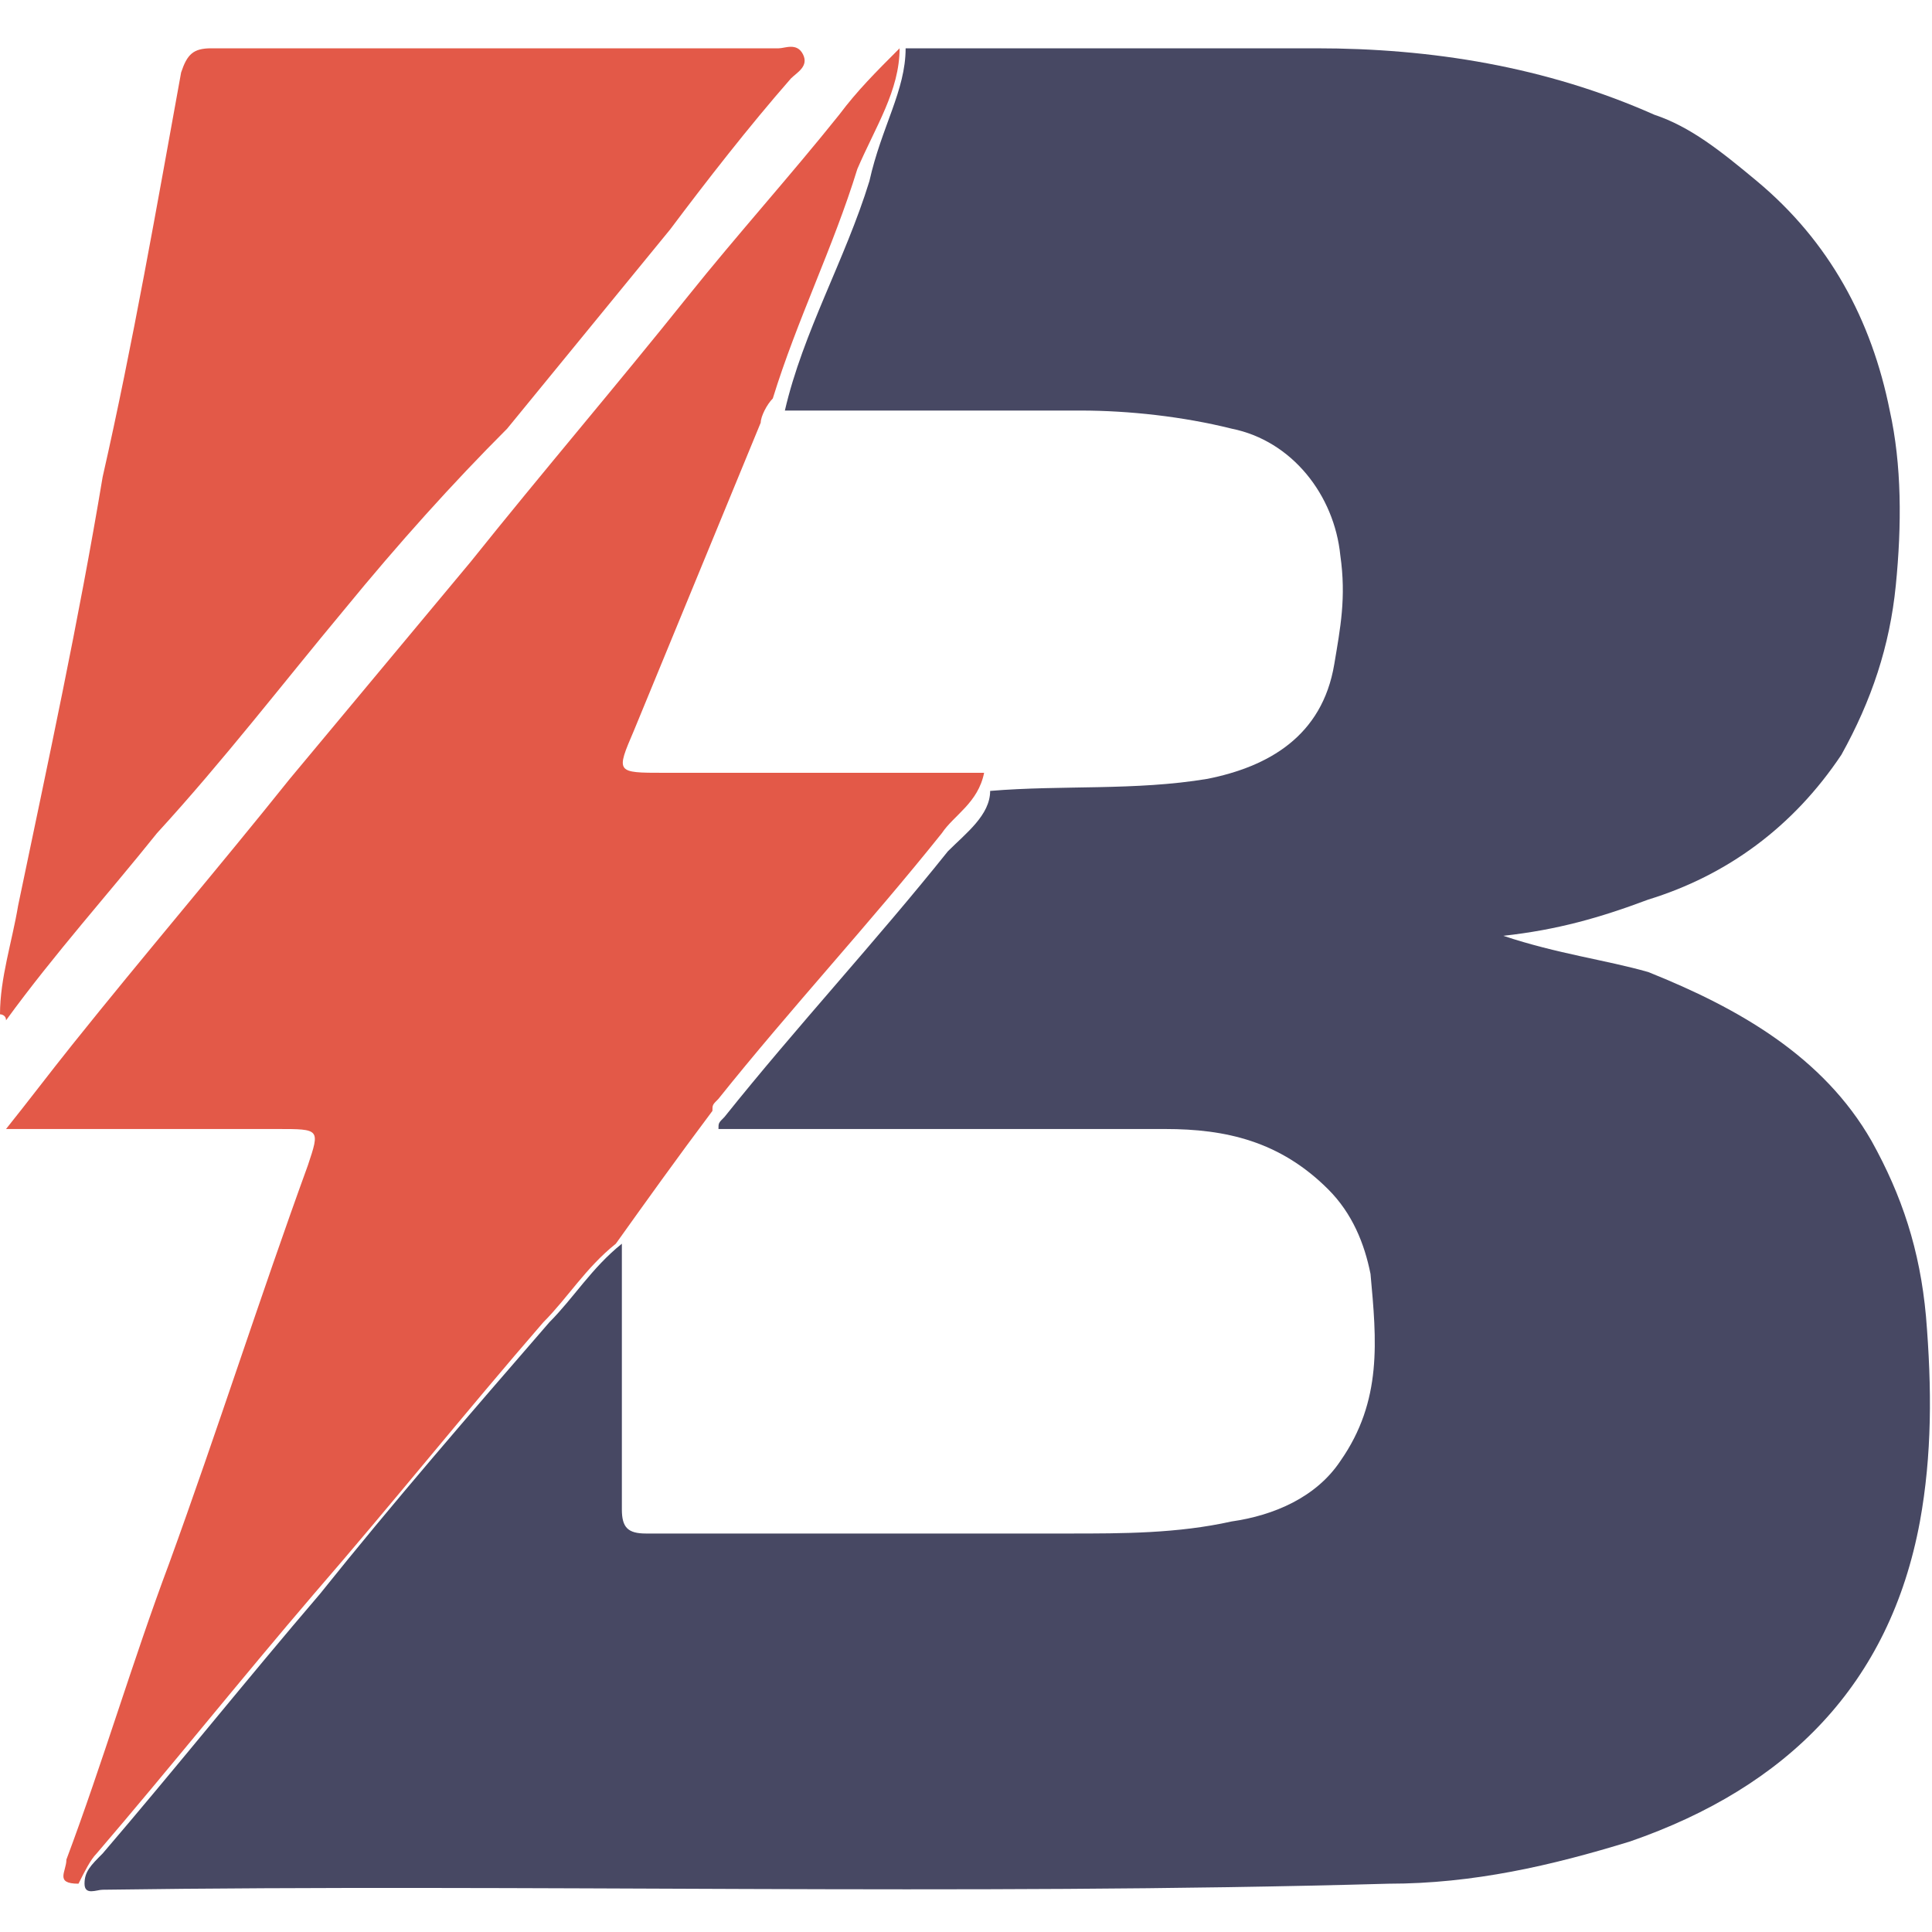
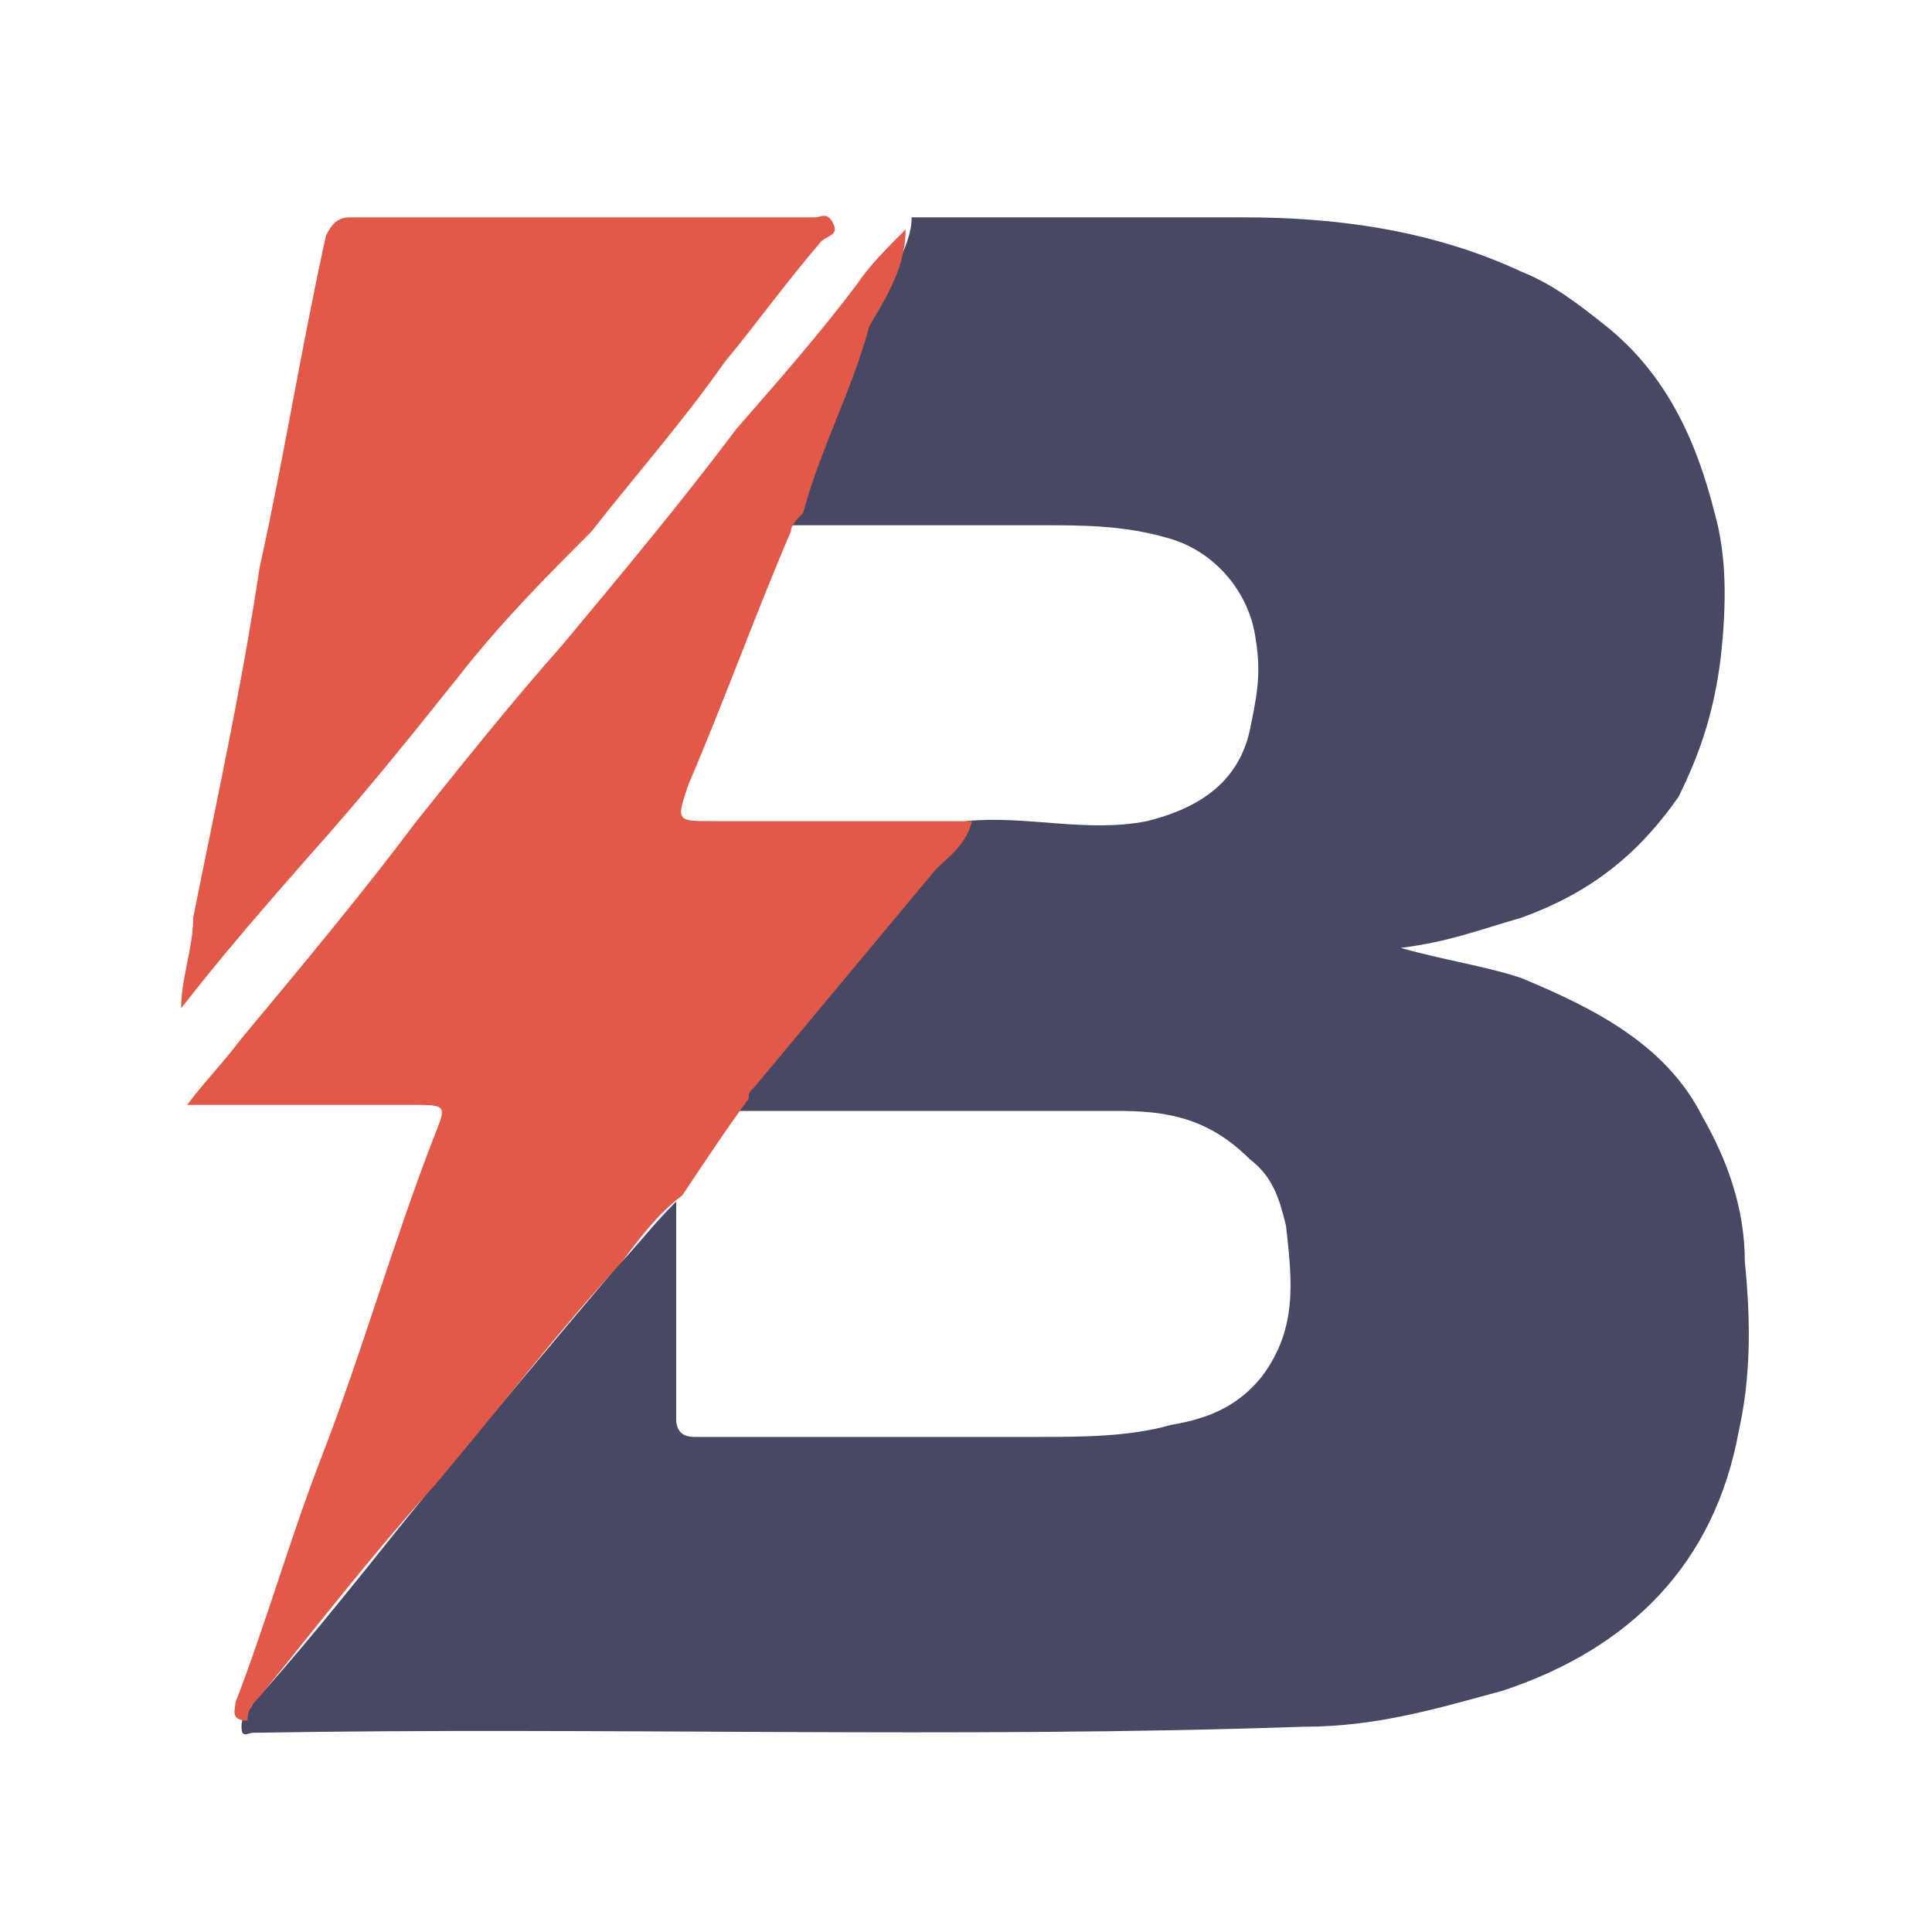
- <svg xmlns="http://www.w3.org/2000/svg" version="1.1" id="Capa_1" x="0px" y="0px" viewBox="0 0 32 32" style="enable-background:new 0 0 32 32;" xml:space="preserve">
-   <style type="text/css">
- 	.st0{fill:#474863;}
- 	.st1{fill:#E35948;}
- </style>
+ <svg xmlns="http://www.w3.org/2000/svg" version="1.2" baseProfile="tiny" id="Capa_1" x="0px" y="0px" viewBox="0 0 32 32" xml:space="preserve">
  <g>
-     <path class="st0" d="M15,0.8c1.4,0,2.9,0,4.3,0c0.8,0,1.6,0,2.5,0c1.9,0,3.8,0.3,5.6,1.1C28,2.1,28.5,2.5,29.1,3   c1.2,1,1.9,2.3,2.2,3.8c0.2,0.9,0.2,1.9,0.1,2.9c-0.1,1-0.4,1.9-0.9,2.8c-0.8,1.2-1.9,2-3.2,2.4c-0.8,0.3-1.5,0.5-2.4,0.6   c0.9,0.3,1.7,0.4,2.4,0.6c1.5,0.6,2.9,1.4,3.7,2.8c0.5,0.9,0.8,1.8,0.9,2.9c0.1,1.2,0.1,2.3-0.1,3.4c-0.5,2.7-2.2,4.4-4.8,5.3   c-1.3,0.4-2.6,0.7-4,0.7c-7.1,0.2-14.2,0-21.3,0.1c-0.1,0-0.3,0.1-0.3-0.1c0-0.2,0.1-0.3,0.3-0.5c1.2-1.4,2.4-2.9,3.6-4.3   c1.2-1.5,2.5-3,3.8-4.5c0.4-0.4,0.7-0.9,1.2-1.3c0,1.5,0,2.9,0,4.4c0,0.3,0.1,0.4,0.4,0.4c2.3,0,4.7,0,7,0c0.9,0,1.8,0,2.7-0.2   c0.7-0.1,1.4-0.4,1.8-1c0.7-1,0.6-2,0.5-3.1c-0.1-0.5-0.3-1-0.7-1.4c-0.8-0.8-1.7-1-2.7-1c-2.5,0-5,0-7.4,0c0-0.1,0-0.1,0.1-0.2   c1.2-1.5,2.5-2.9,3.7-4.4c0.3-0.3,0.7-0.6,0.7-1c1.2-0.1,2.4,0,3.6-0.2c1-0.2,1.9-0.7,2.1-1.9c0.1-0.6,0.2-1.1,0.1-1.8   c-0.1-1-0.8-1.9-1.8-2.1c-0.8-0.2-1.7-0.3-2.5-0.3c-1.6,0-3.3,0-4.9,0c0.3-1.3,1-2.5,1.4-3.8C14.6,2.1,15,1.5,15,0.8z" />
-     <path class="st1" d="M10.2,20.6c-0.5,0.4-0.8,0.9-1.2,1.3c-1.3,1.5-2.5,3-3.8,4.5c-1.2,1.4-2.4,2.9-3.6,4.3   c-0.1,0.1-0.2,0.3-0.3,0.5c-0.4,0-0.2-0.2-0.2-0.4c0.6-1.6,1.1-3.3,1.7-4.9c0.8-2.2,1.5-4.4,2.3-6.6c0.2-0.6,0.2-0.6-0.5-0.6   c-1.5,0-2.9,0-4.5,0c0.4-0.5,0.7-0.9,1.1-1.4c1.2-1.5,2.4-2.9,3.6-4.4c1-1.2,2-2.4,3-3.6c1.2-1.5,2.4-2.9,3.6-4.4   c0.8-1,1.7-2,2.5-3c0.3-0.4,0.6-0.7,1-1.1c0,0.7-0.4,1.3-0.7,2c-0.4,1.3-1,2.5-1.4,3.8c-0.1,0.1-0.2,0.3-0.2,0.4   c-0.7,1.7-1.4,3.4-2.1,5.1c-0.3,0.7-0.3,0.7,0.5,0.7c1.8,0,3.5,0,5.3,0c-0.1,0.5-0.5,0.7-0.7,1c-1.2,1.5-2.5,2.9-3.7,4.4   c-0.1,0.1-0.1,0.1-0.1,0.2C11.2,19.2,10.7,19.9,10.2,20.6z" />
-     <path class="st1" d="M0,16.8c0-0.6,0.2-1.2,0.3-1.8c0.5-2.4,1-4.7,1.4-7.1C2.2,5.7,2.6,3.4,3,1.2c0.1-0.3,0.2-0.4,0.5-0.4   c3.1,0,6.2,0,9.4,0c0.1,0,0.3-0.1,0.4,0.1c0.1,0.2-0.1,0.3-0.2,0.4c-0.7,0.8-1.4,1.7-2,2.5c-0.9,1.1-1.8,2.2-2.7,3.3   C7.5,8,6.6,9,5.7,10.1c-1,1.2-2,2.5-3.1,3.7c-0.8,1-1.7,2-2.5,3.1C0.1,16.8,0,16.8,0,16.8z" />
+     <path fill="#474863" d="M15.1,3.6c1.1,0,2.4,0,3.5,0c0.7,0,1.3,0,2,0c1.5,0,3.1,0.2,4.6,0.9c0.5,0.2,0.9,0.5,1.4,0.9   c1,0.8,1.5,1.9,1.8,3.1c0.2,0.7,0.2,1.5,0.1,2.4c-0.1,0.8-0.3,1.5-0.7,2.3c-0.7,1-1.5,1.6-2.6,2c-0.7,0.2-1.2,0.4-2,0.5   c0.7,0.2,1.4,0.3,2,0.5c1.2,0.5,2.4,1.1,3,2.3c0.4,0.7,0.7,1.5,0.7,2.4c0.1,1,0.1,1.9-0.1,2.8c-0.4,2.2-1.8,3.6-3.9,4.3   c-1.1,0.3-2.1,0.6-3.3,0.6c-5.8,0.2-11.6,0-17.4,0.1c-0.1,0-0.2,0.1-0.2-0.1s0.1-0.2,0.2-0.4c1-1.1,2-2.4,2.9-3.5   c1-1.2,2-2.4,3.1-3.7c0.3-0.3,0.6-0.7,1-1.1c0,1.2,0,2.4,0,3.6c0,0.2,0.1,0.3,0.3,0.3c1.9,0,3.8,0,5.7,0c0.7,0,1.5,0,2.2-0.2   c0.6-0.1,1.1-0.3,1.5-0.8c0.6-0.8,0.5-1.6,0.4-2.5c-0.1-0.4-0.2-0.8-0.6-1.1c-0.7-0.7-1.4-0.8-2.2-0.8c-2,0-4.3,0-6.3,0   c0-0.1,0-0.1,0.1-0.2c1-1.2,2-2.4,3-3.6c0.1-0.3,0.7-0.6,0.7-1c1-0.1,2,0.2,3,0c0.8-0.2,1.5-0.6,1.7-1.5c0.1-0.5,0.2-0.9,0.1-1.5   c-0.1-0.8-0.7-1.5-1.5-1.7c-0.7-0.2-1.4-0.2-2-0.2c-1.3,0-2.9,0-4.2,0c0.2-1.1,0.8-2,1.2-3.1C14.7,4.6,15.1,4.1,15.1,3.6z" />
+     <path fill="#E35948" d="M11.3,19.8c-0.4,0.3-0.7,0.7-1,1.1c-1.1,1.2-2,2.4-3.1,3.7c-1,1.1-2,2.4-2.9,3.5c-0.1,0.1-0.2,0.2-0.2,0.4   c-0.3,0-0.2-0.2-0.2-0.3c0.5-1.3,0.9-2.7,1.4-4c0.7-1.8,1.2-3.6,1.9-5.4c0.2-0.5,0.2-0.5-0.4-0.5c-1.2,0-2.4,0-3.7,0   c0.3-0.4,0.6-0.7,0.9-1.1c1-1.2,2-2.4,2.9-3.6c0.8-1,1.6-2,2.4-2.9c1-1.2,2-2.4,2.9-3.6c0.7-0.8,1.4-1.6,2-2.4   c0.2-0.3,0.5-0.6,0.8-0.9c0,0.6-0.3,1.1-0.6,1.6c-0.3,1.1-0.8,2-1.1,3.1c-0.1,0.1-0.2,0.2-0.2,0.3c-0.6,1.4-1.1,2.8-1.7,4.2   c-0.2,0.6-0.2,0.6,0.4,0.6c1.5,0,2.9,0,4.3,0c-0.1,0.4-0.4,0.6-0.6,0.8c-1,1.2-2,2.4-3,3.6c-0.1,0.1-0.1,0.1-0.1,0.2   C12.1,18.6,11.7,19.2,11.3,19.8z" />
+     <path fill="#E35948" d="M3,16.7c0-0.5,0.2-1,0.2-1.5c0.4-2,0.8-3.8,1.1-5.8C4.7,7.6,5,5.7,5.4,3.9c0.1-0.2,0.2-0.3,0.4-0.3   c2.5,0,5.1,0,7.7,0c0.1,0,0.2-0.1,0.3,0.1c0.1,0.2-0.1,0.2-0.2,0.3C13,4.7,12.5,5.4,12,6c-0.7,1-1.5,1.9-2.2,2.8   c-0.7,0.7-1.5,1.5-2.2,2.4c-0.8,1-1.6,2-2.5,3C4.4,15,3.7,15.8,3,16.7L3,16.7z" />
  </g>
</svg>
